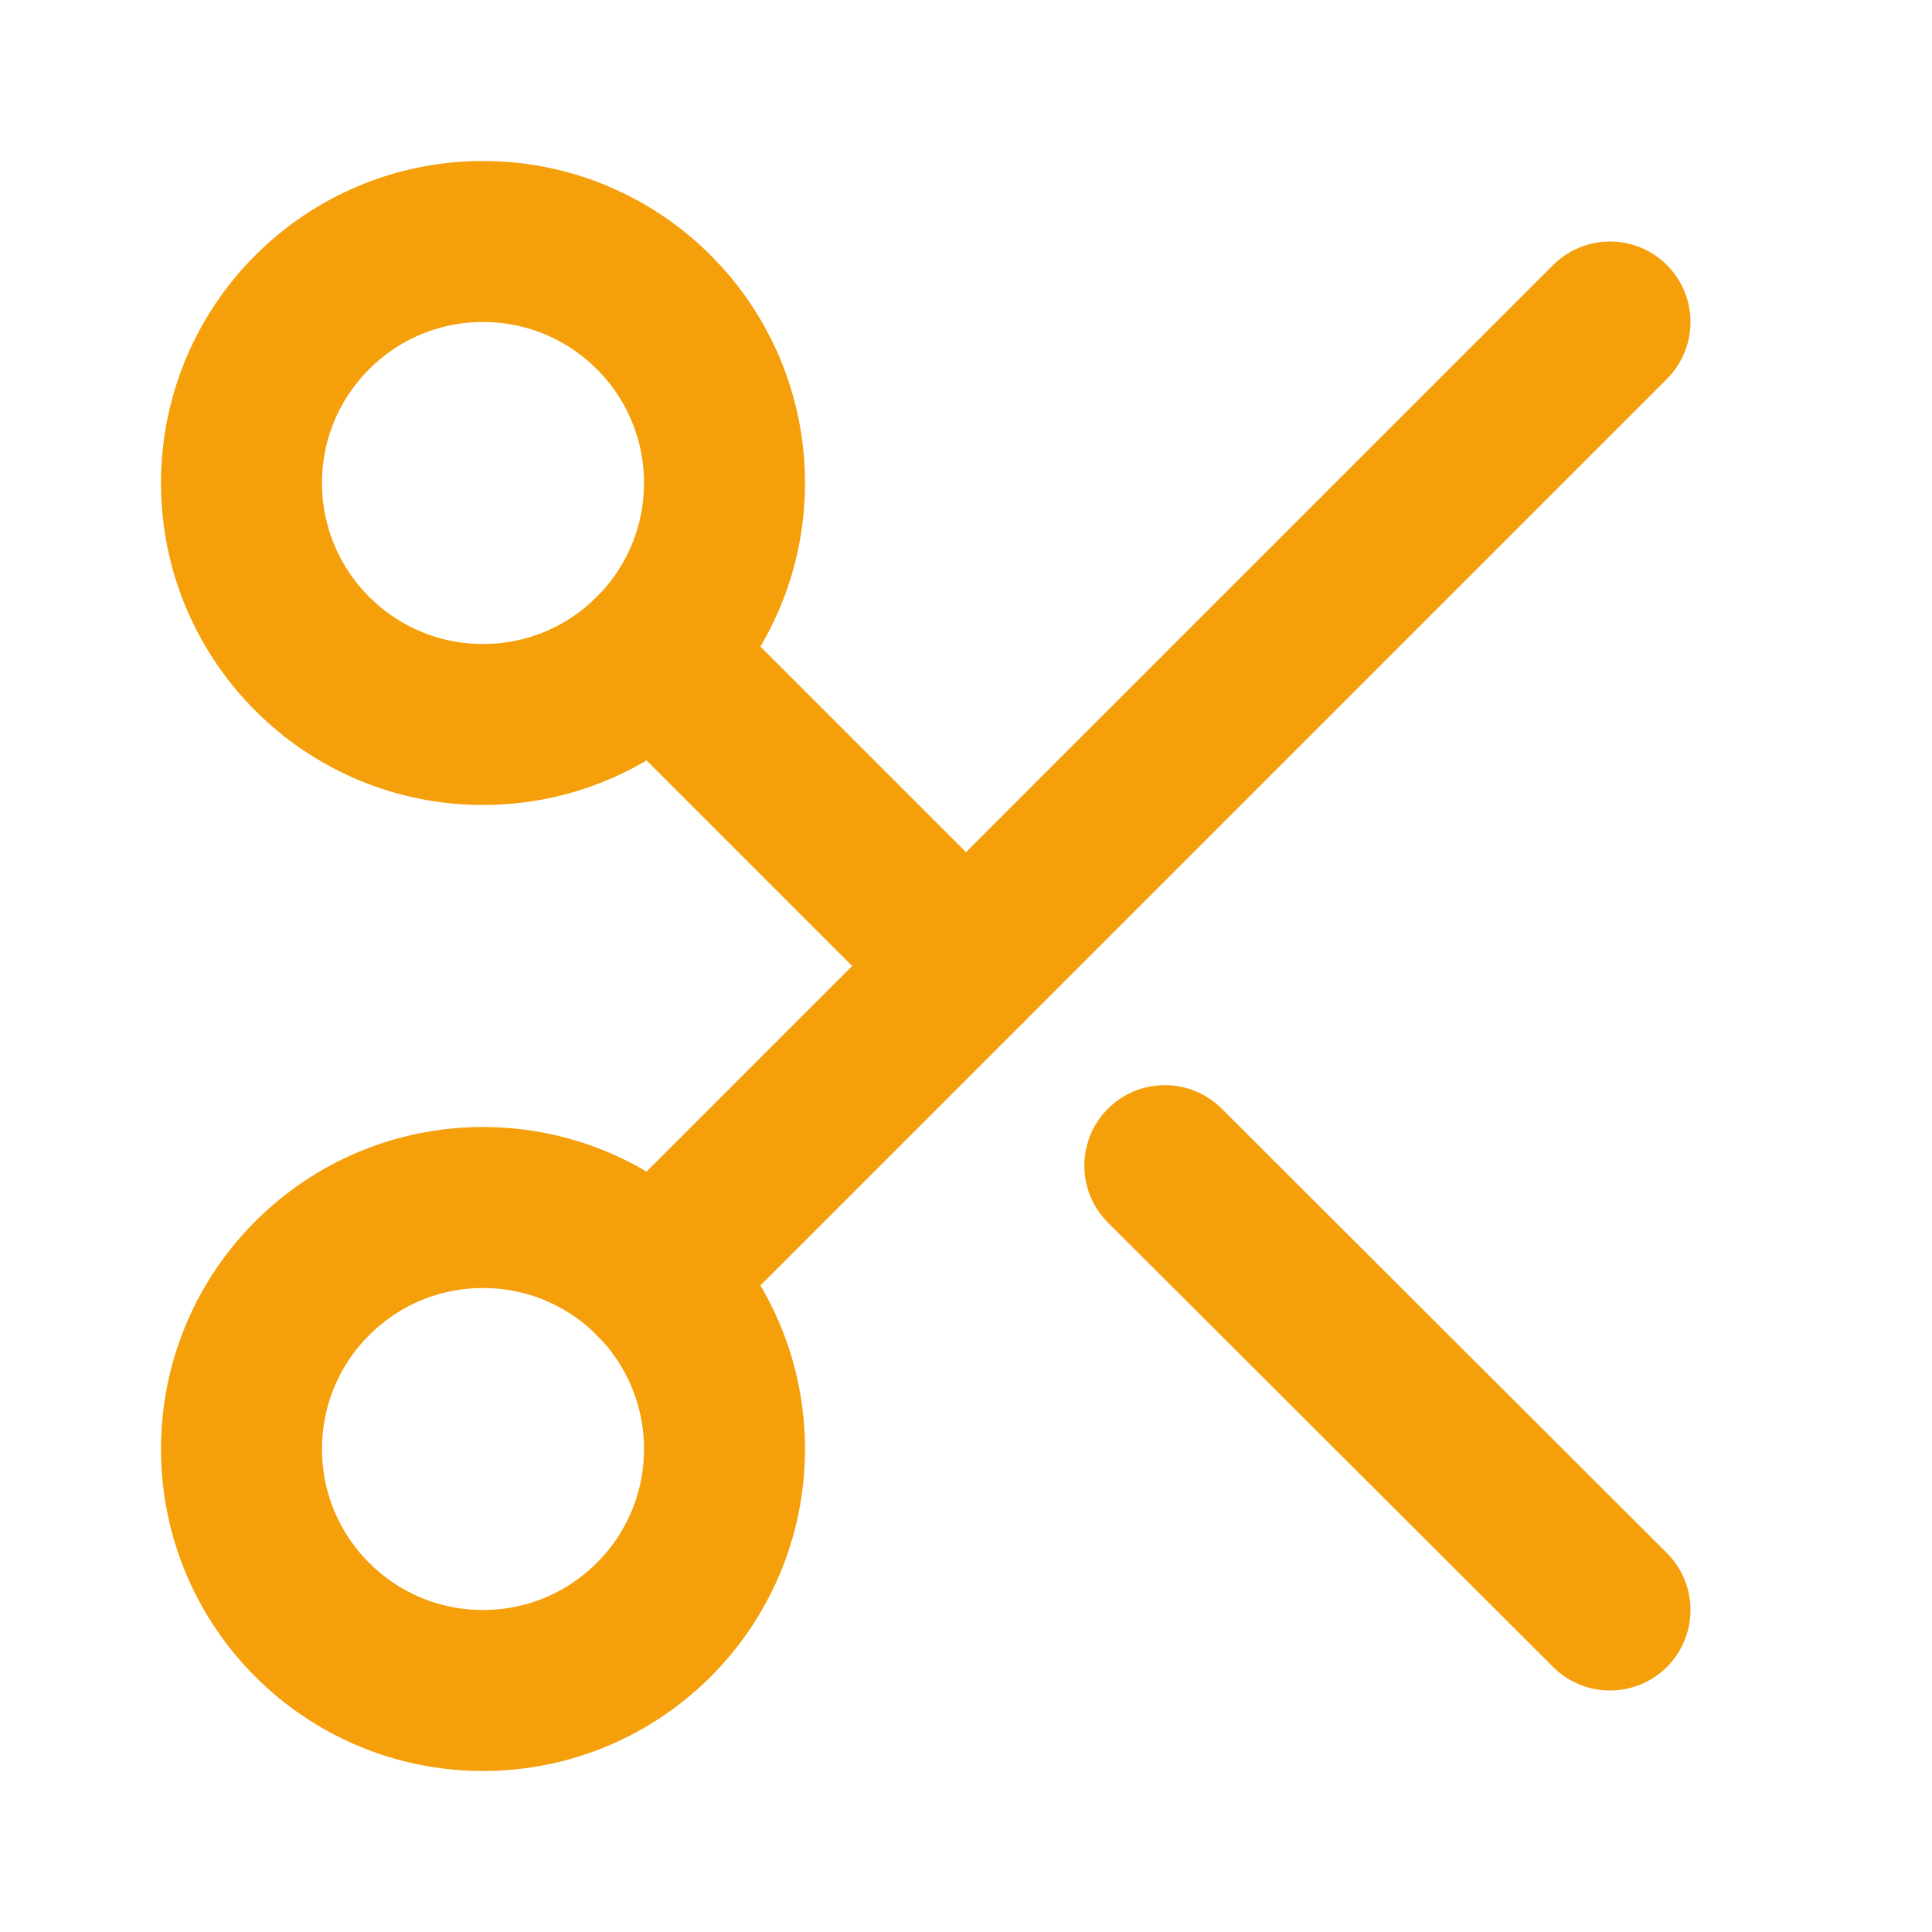
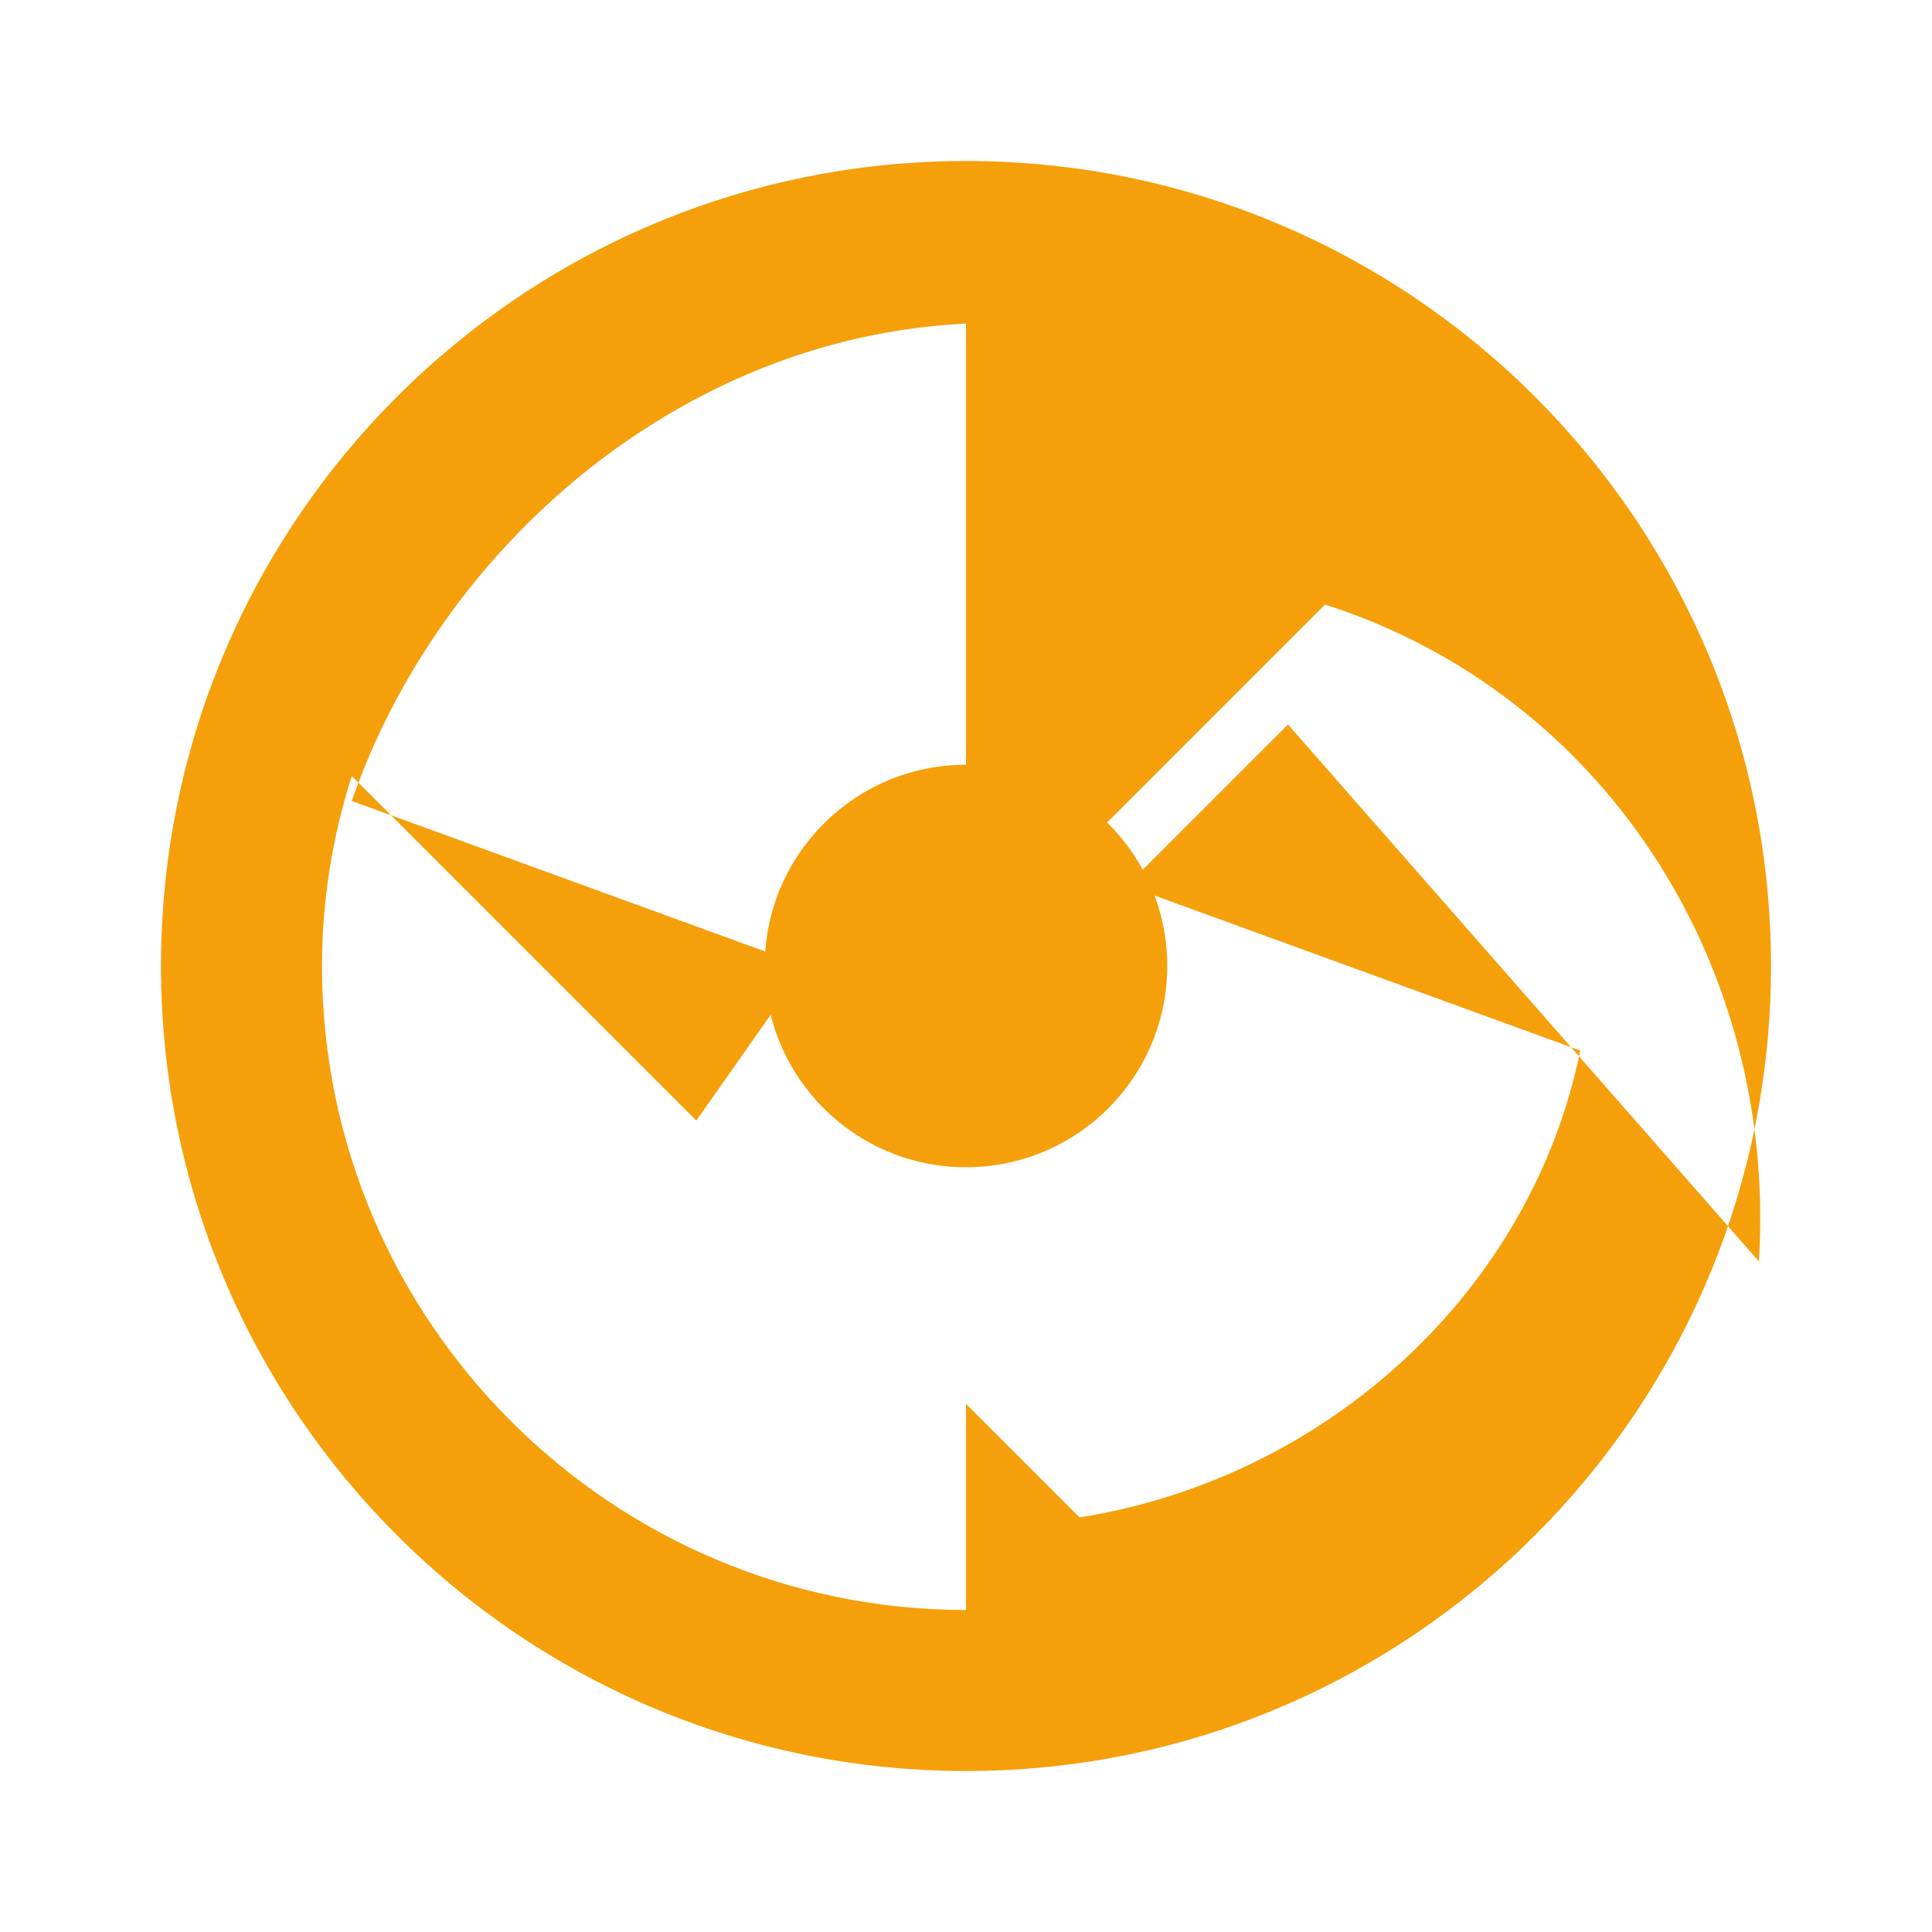
- <svg xmlns="http://www.w3.org/2000/svg" viewBox="0 0 24 24" fill="none" stroke="#f59f0a" stroke-width="2" stroke-linecap="round" stroke-linejoin="round">
-   <circle cx="6" cy="6" r="3" />
-   <circle cx="6" cy="18" r="3" />
-   <line x1="20" x2="8.12" y1="4" y2="15.88" />
-   <line x1="14.47" x2="20" y1="14.48" y2="20" />
-   <line x1="8.12" x2="12" y1="8.12" y2="12" />
+ <svg xmlns="http://www.w3.org/2000/svg" viewBox="0 0 24 24" fill="#f59f0a">
+   <path d="M12 2C6.48 2 2 6.48 2 12s4.48 10 10 10 10-4.48 10-10S17.52 2 12 2zm0 18c-4.41 0-8-3.59-8-8 0-.82.13-1.61.37-2.36l4.28 4.28L10 12l-5.63-2.05C5.46 6.81 8.44 4.19 12 4.02v5.7L12.01 10h-.02v1.98l4.47-4.47c3.41 1.09 5.62 4.41 5.39 8.16L16 9l-2 2 5.63 2.05c-.6 2.97-3.13 5.31-6.22 5.8l-1.41-1.41z" />
+   <circle cx="12" cy="12" r="2.5" />
</svg>
